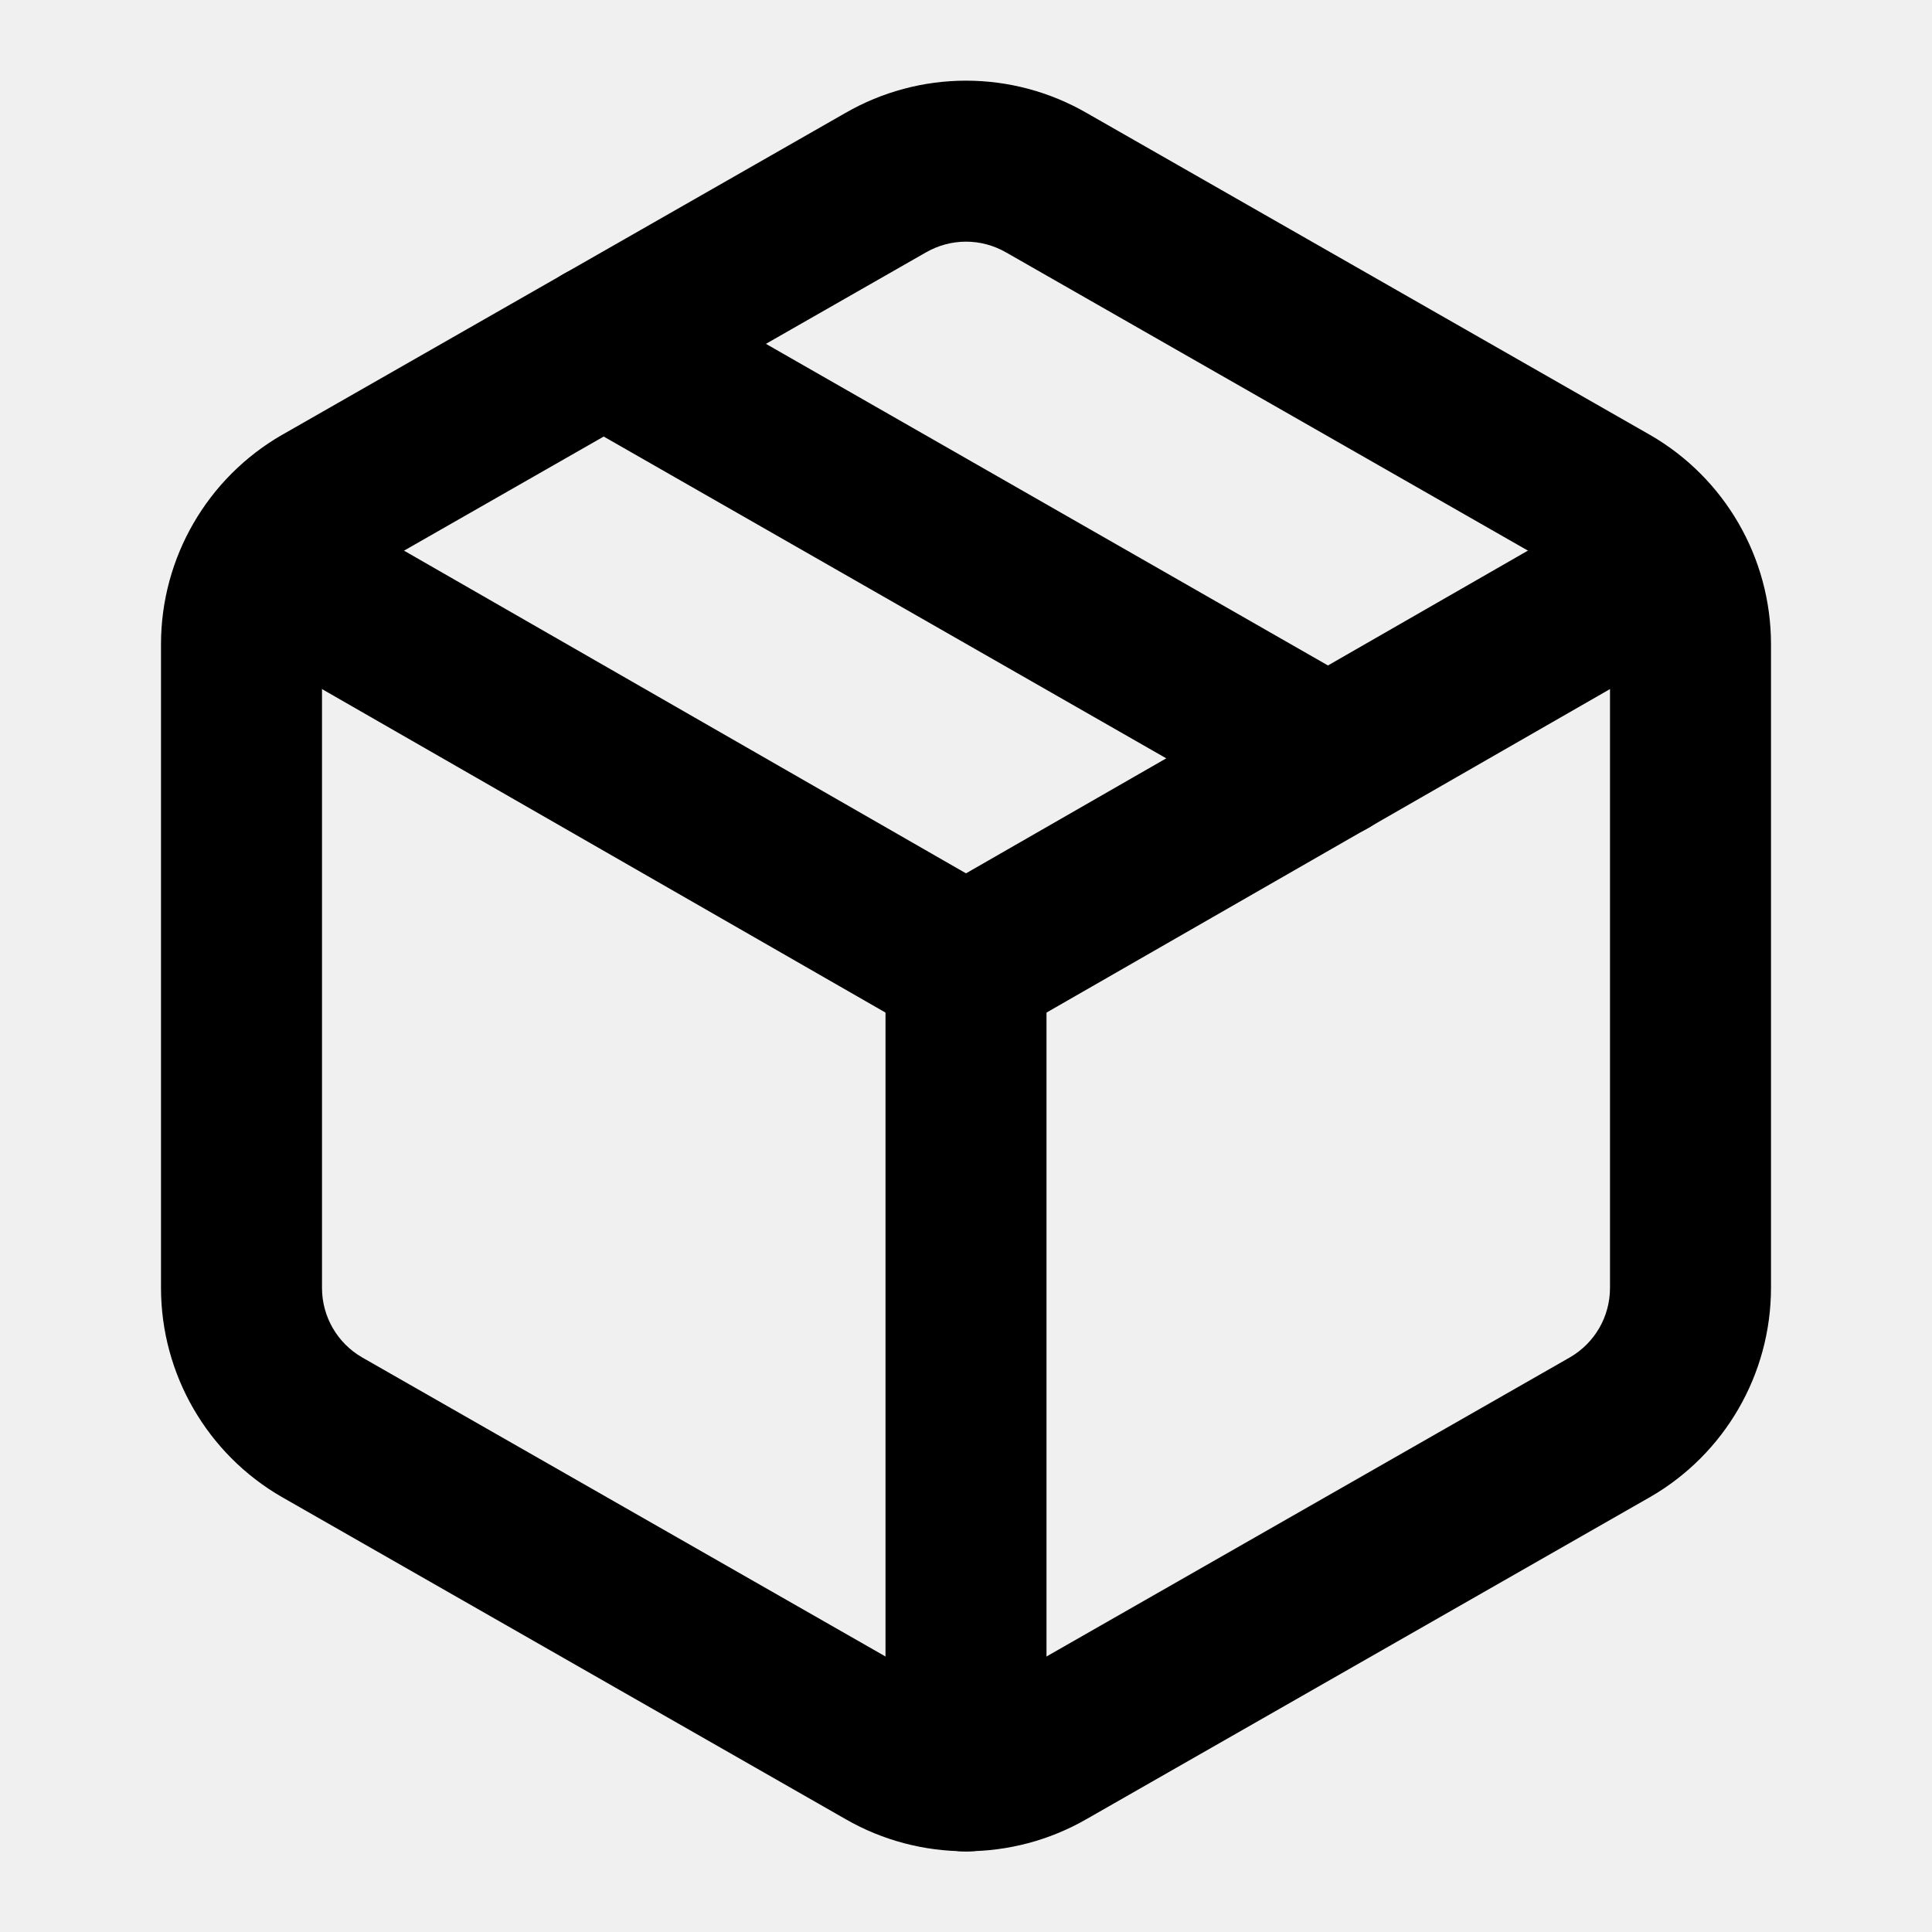
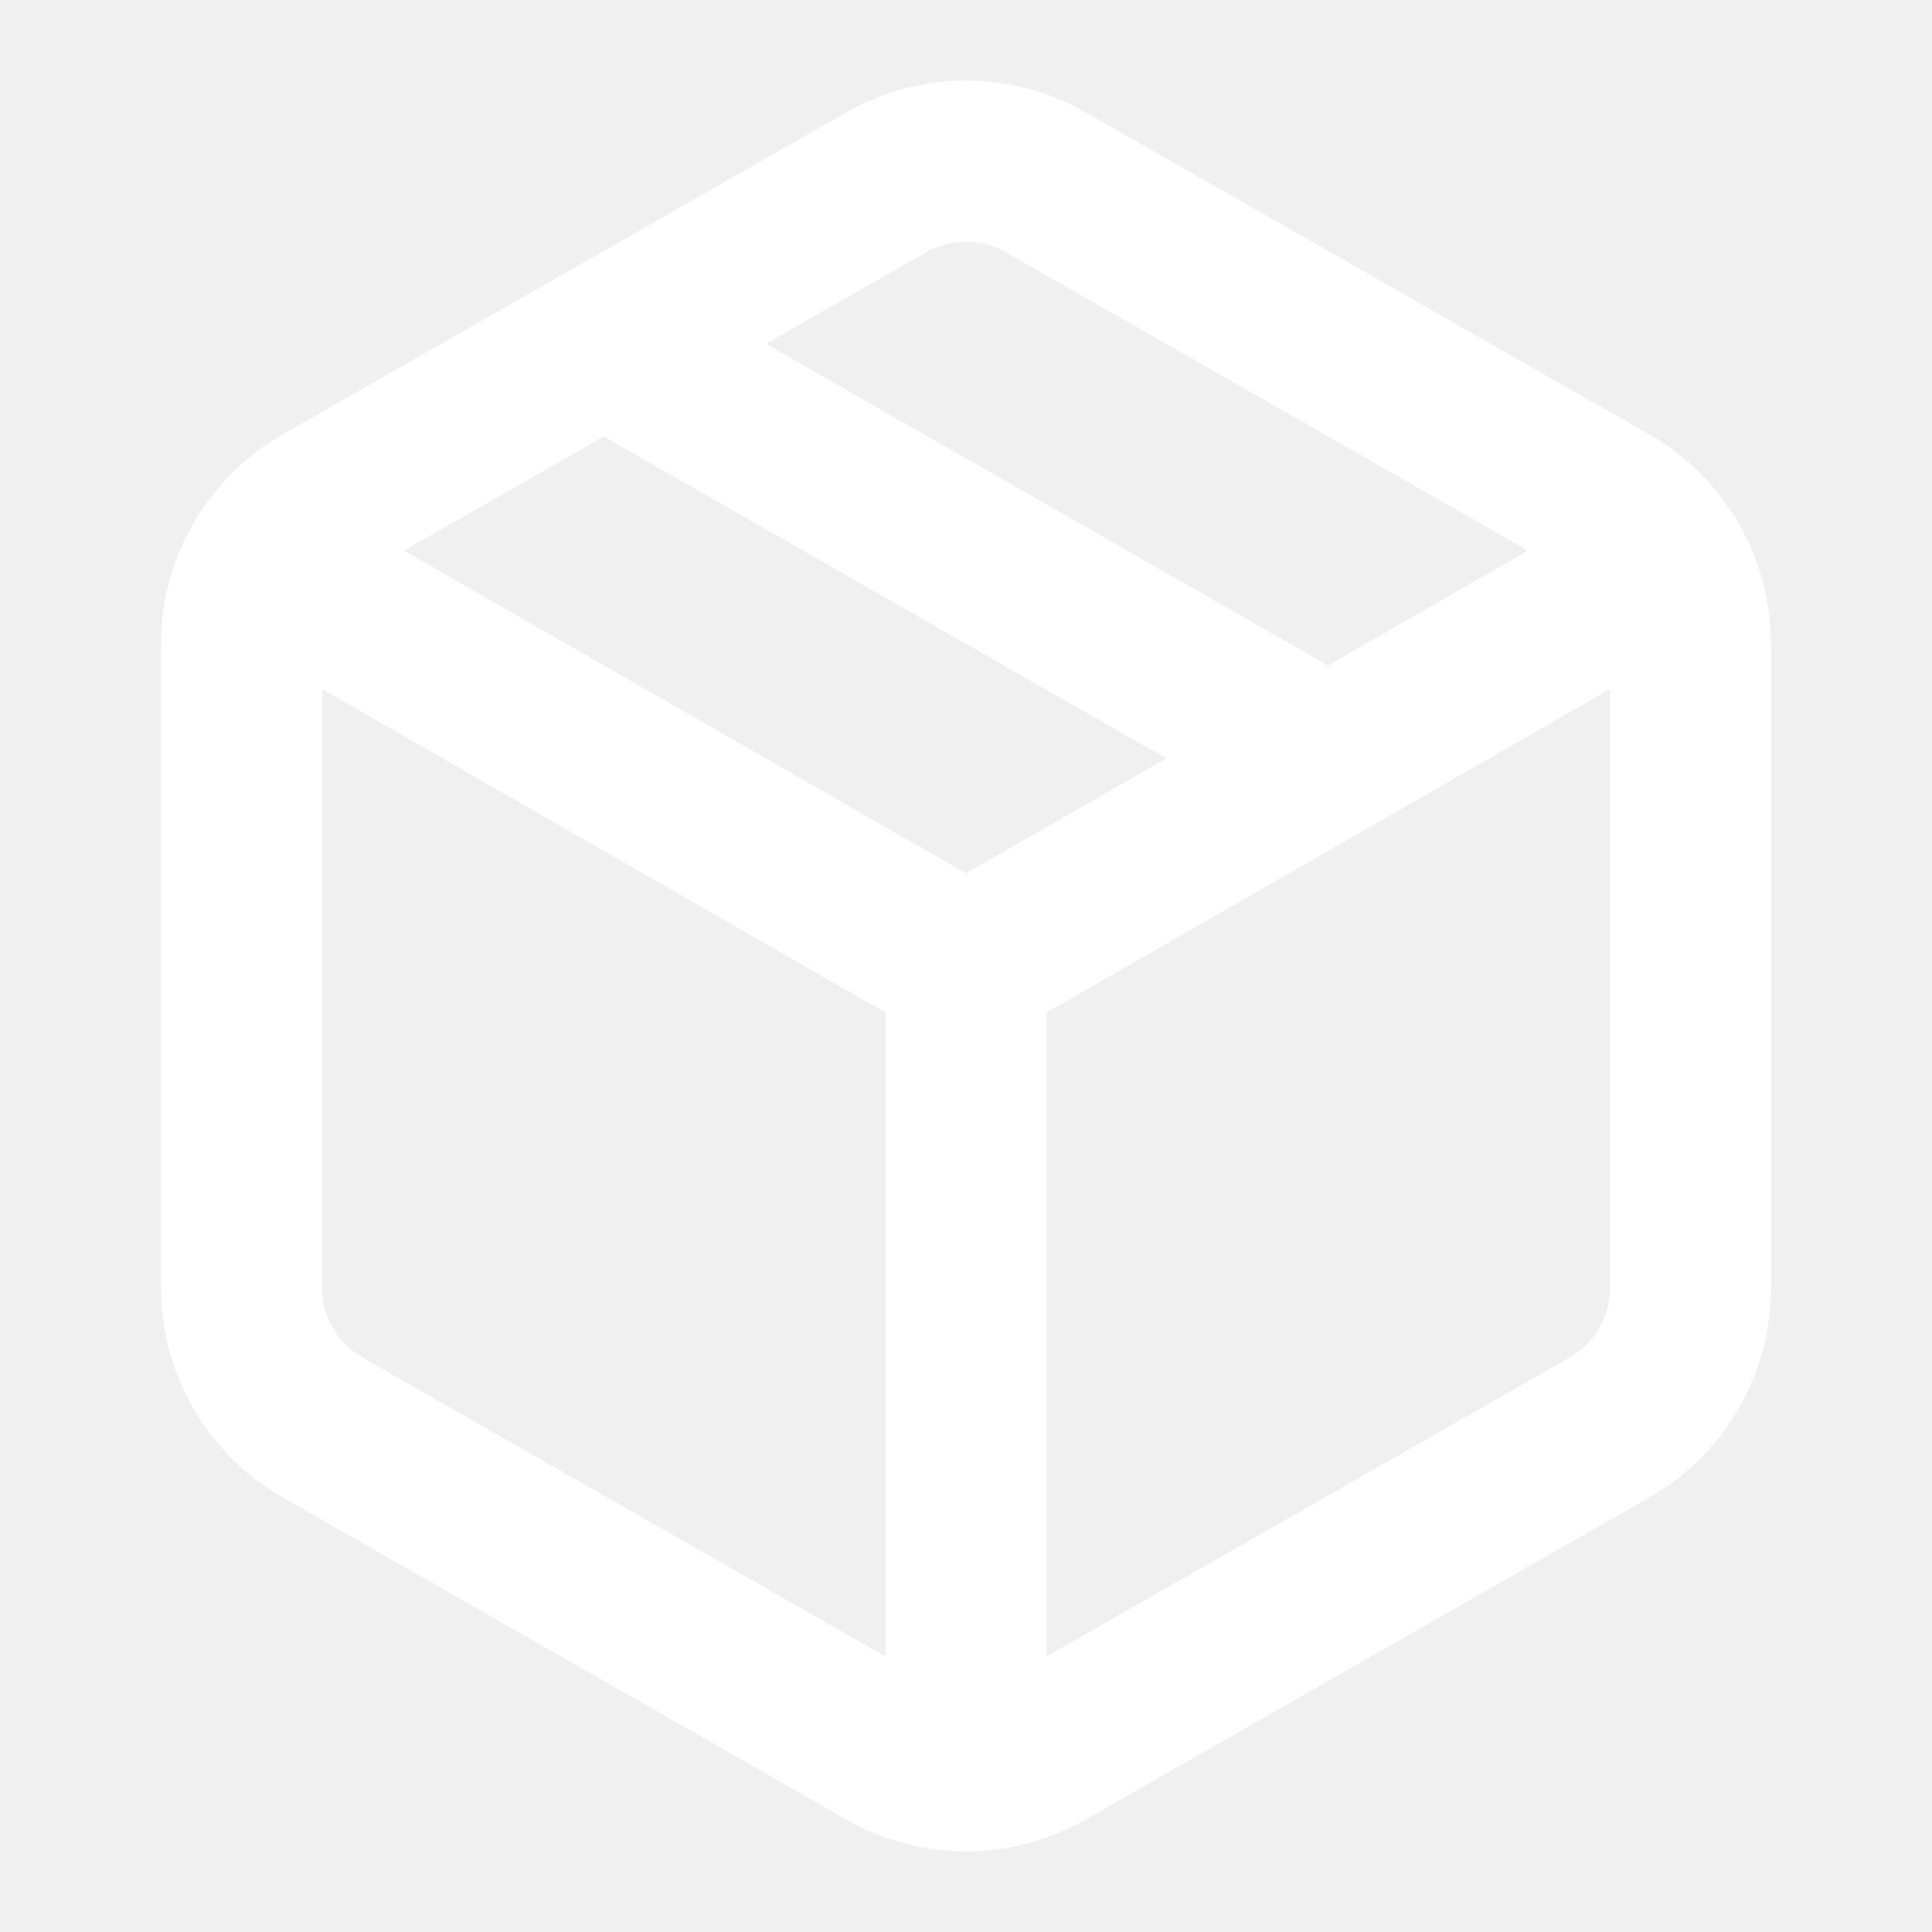
<svg xmlns="http://www.w3.org/2000/svg" t="1774232406723" class="icon" viewBox="0 0 1024 1024" version="1.1" p-id="1749" width="200" height="200">
-   <path d="M512 42.752a128 128 0 0 0-63.829 17.067l-298.667 170.667a42.667 42.667 0 0 0-0.171 0.085A128.085 128.085 0 0 0 85.333 341.248 42.667 42.667 0 0 0 85.333 341.333v341.333a42.667 42.667 0 0 0 0 0.085 128.085 128.085 0 0 0 64 110.677 42.667 42.667 0 0 0 0.171 0.085l298.667 170.667c39.509 22.741 88.32 22.699 127.829-0.085l298.496-170.581a42.667 42.667 0 0 0 0.171-0.085 128.085 128.085 0 0 0 64-110.677A42.667 42.667 0 0 0 938.667 682.667V341.333a42.667 42.667 0 0 0 0-0.085 128.085 128.085 0 0 0-64-110.677 42.667 42.667 0 0 0-0.171-0.085L576 59.904a128 128 0 0 0-64-17.152z m-21.333 91.093c13.227-7.68 29.44-7.68 42.667 0a42.667 42.667 0 0 0 0.171 0.085L832 304.512c13.227 7.637 21.291 21.547 21.333 36.821v341.248c0 15.317-8.107 29.269-21.333 36.907l-298.496 170.581a42.667 42.667 0 0 0-0.171 0.085c-13.227 7.68-29.44 7.68-42.667 0a42.667 42.667 0 0 0-0.171-0.085L192 719.488A42.496 42.496 0 0 1 170.667 682.667V341.333a42.496 42.496 0 0 1 21.333-36.821l298.496-170.581a42.667 42.667 0 0 0 0.171-0.085z" fill="#000000" p-id="1750" />
-   <path d="M512 469.333a42.667 42.667 0 0 0-42.667 42.667v426.667a42.667 42.667 0 0 0 42.667 42.667 42.667 42.667 0 0 0 42.667-42.667V512a42.667 42.667 0 0 0-42.667-42.667z" fill="#000000" p-id="1751" />
-   <path d="M129.28 257.493a42.667 42.667 0 0 0-25.941 19.925 42.667 42.667 0 0 0 15.829 58.24l371.584 213.333a42.667 42.667 0 0 0 42.496 0l371.584-213.333a42.667 42.667 0 0 0 15.829-58.24 42.667 42.667 0 0 0-58.24-15.787L512 462.891 161.579 261.675a42.667 42.667 0 0 0-32.341-4.181z" fill="#000000" p-id="1752" />
-   <path d="M308.821 141.013a42.667 42.667 0 0 0-25.813 19.968 42.667 42.667 0 0 0 15.787 58.283l384 219.648a42.667 42.667 0 0 0 58.197-15.829 42.667 42.667 0 0 0-15.787-58.155l-384-219.733a42.667 42.667 0 0 0-32.384-4.181z" fill="#000000" p-id="1753" />
+   <path d="M512 42.752a128 128 0 0 0-63.829 17.067l-298.667 170.667a42.667 42.667 0 0 0-0.171 0.085A128.085 128.085 0 0 0 85.333 341.248 42.667 42.667 0 0 0 85.333 341.333v341.333a42.667 42.667 0 0 0 0 0.085 128.085 128.085 0 0 0 64 110.677 42.667 42.667 0 0 0 0.171 0.085l298.667 170.667c39.509 22.741 88.32 22.699 127.829-0.085l298.496-170.581a42.667 42.667 0 0 0 0.171-0.085 128.085 128.085 0 0 0 64-110.677A42.667 42.667 0 0 0 938.667 682.667V341.333a42.667 42.667 0 0 0 0-0.085 128.085 128.085 0 0 0-64-110.677 42.667 42.667 0 0 0-0.171-0.085L576 59.904a128 128 0 0 0-64-17.152z m-21.333 91.093c13.227-7.68 29.44-7.68 42.667 0a42.667 42.667 0 0 0 0.171 0.085L832 304.512c13.227 7.637 21.291 21.547 21.333 36.821v341.248c0 15.317-8.107 29.269-21.333 36.907l-298.496 170.581a42.667 42.667 0 0 0-0.171 0.085c-13.227 7.68-29.44 7.68-42.667 0a42.667 42.667 0 0 0-0.171-0.085L192 719.488A42.496 42.496 0 0 1 170.667 682.667V341.333a42.496 42.496 0 0 1 21.333-36.821l298.496-170.581a42.667 42.667 0 0 0 0.171-0.085z" fill="#FFFFFF" p-id="1750" />
+   <path d="M512 469.333a42.667 42.667 0 0 0-42.667 42.667v426.667a42.667 42.667 0 0 0 42.667 42.667 42.667 42.667 0 0 0 42.667-42.667V512a42.667 42.667 0 0 0-42.667-42.667z" fill="#FFFFFF" p-id="1751" />
+   <path d="M129.28 257.493a42.667 42.667 0 0 0-25.941 19.925 42.667 42.667 0 0 0 15.829 58.24l371.584 213.333a42.667 42.667 0 0 0 42.496 0l371.584-213.333a42.667 42.667 0 0 0 15.829-58.24 42.667 42.667 0 0 0-58.24-15.787L512 462.891 161.579 261.675a42.667 42.667 0 0 0-32.341-4.181z" fill="#FFFFFF" p-id="1752" />
+   <path d="M308.821 141.013a42.667 42.667 0 0 0-25.813 19.968 42.667 42.667 0 0 0 15.787 58.283l384 219.648a42.667 42.667 0 0 0 58.197-15.829 42.667 42.667 0 0 0-15.787-58.155l-384-219.733a42.667 42.667 0 0 0-32.384-4.181z" fill="#FFFFFF" p-id="1753" />
</svg>
